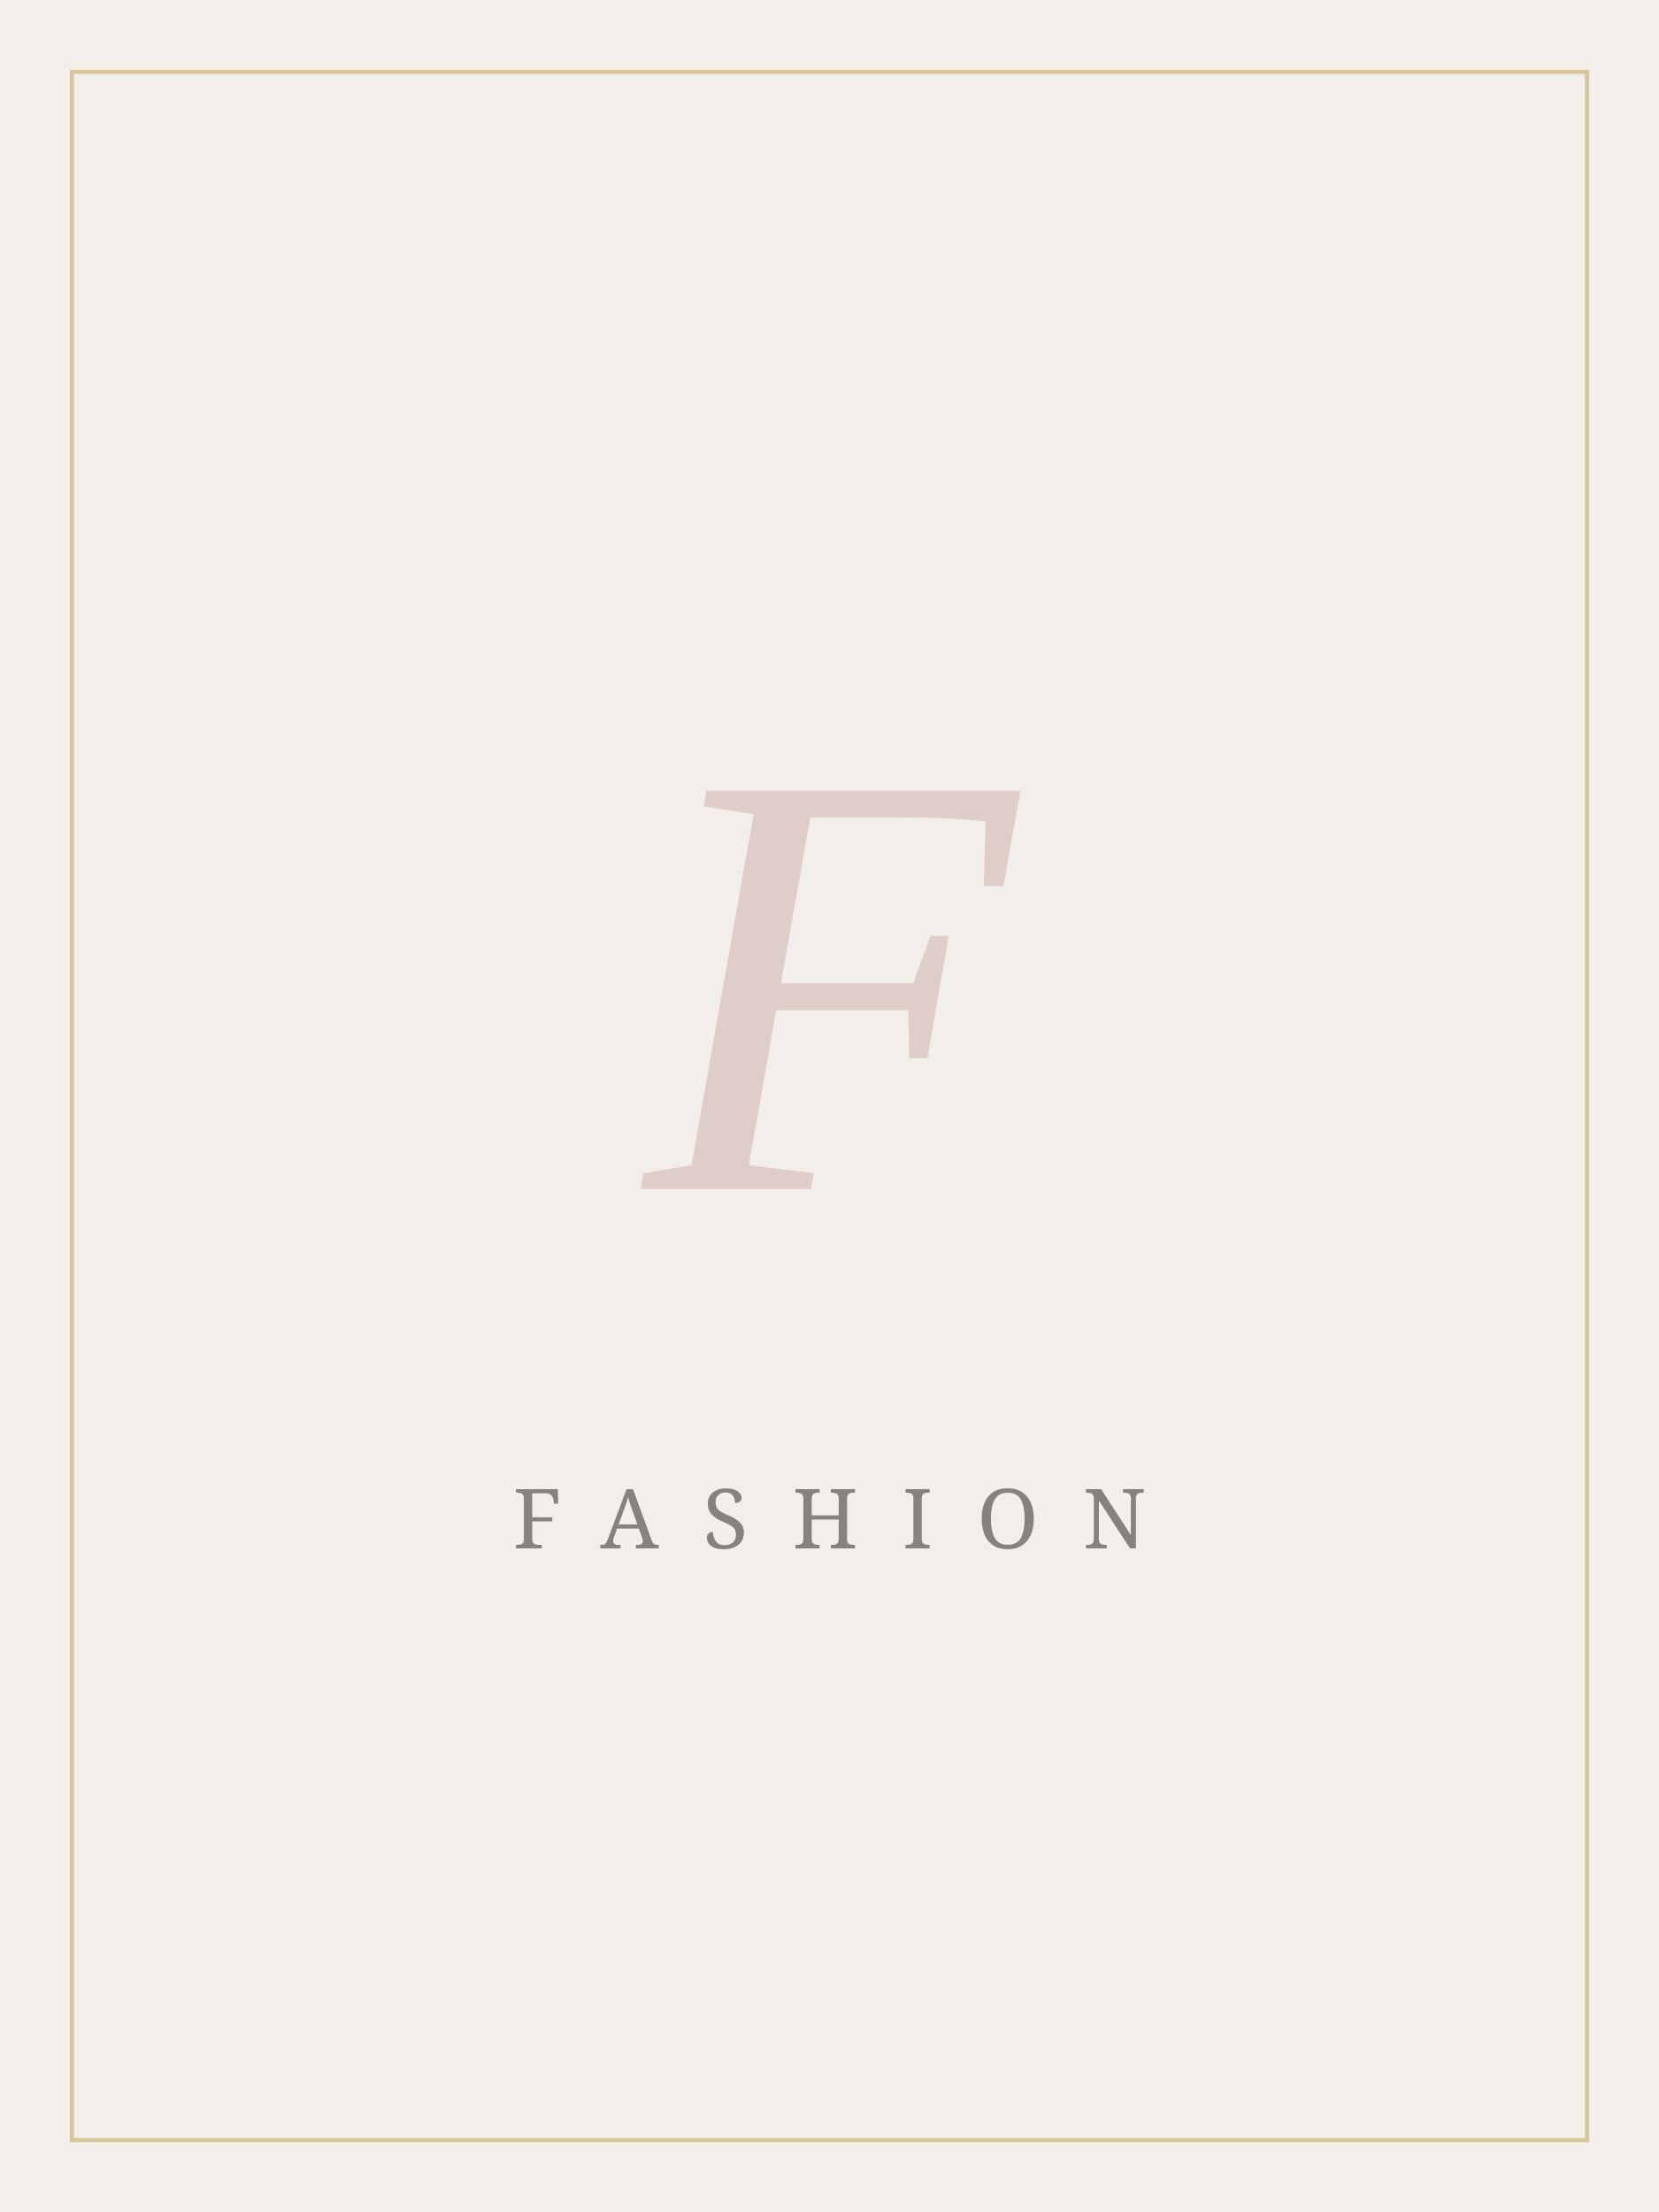
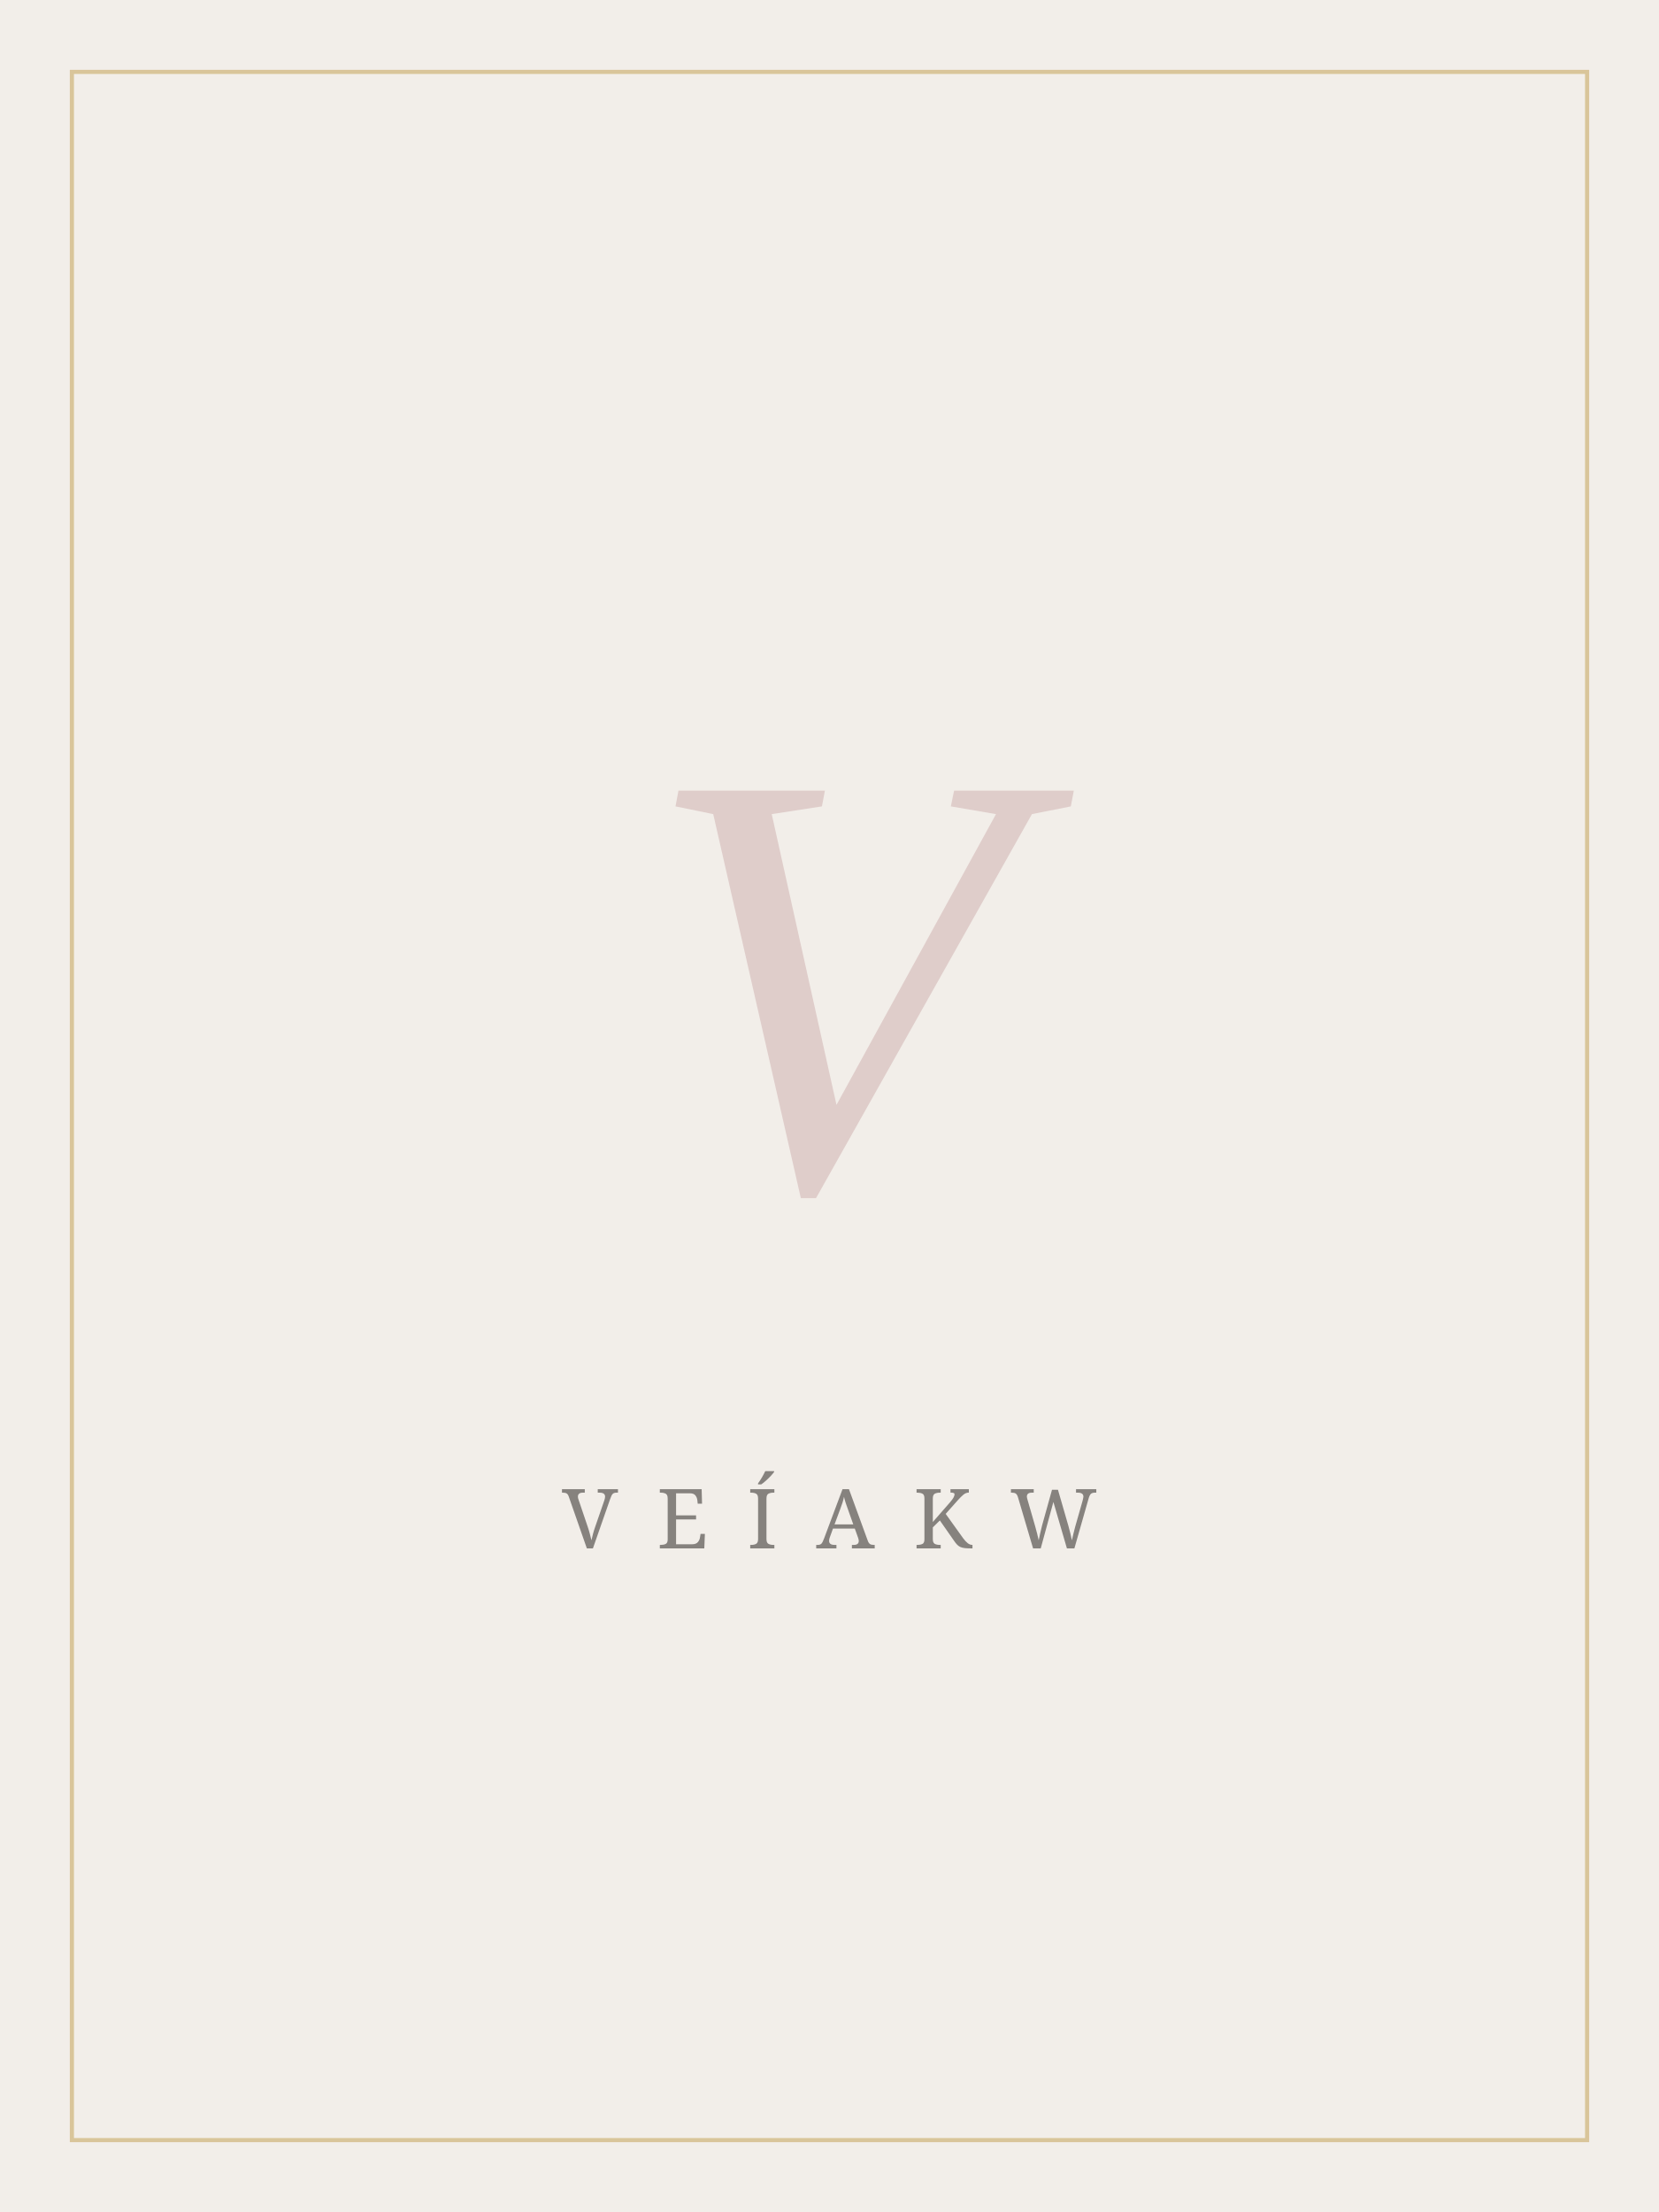
- <svg xmlns="http://www.w3.org/2000/svg" viewBox="0 0 600 800" role="img" aria-label="Fashion">
+ <svg xmlns="http://www.w3.org/2000/svg" viewBox="0 0 600 800" role="img" aria-label="VEÍAKW">
  <rect width="600" height="800" fill="#F2EEE9" />
  <rect x="26" y="26" width="548" height="748" fill="none" stroke="#C4A35A" stroke-opacity="0.55" stroke-width="1.5" />
-   <text x="300" y="430" text-anchor="middle" font-family="Georgia, 'Times New Roman', serif" font-style="italic" font-size="220" fill="#7B1E28" fill-opacity="0.16">F</text>
-   <text x="300" y="560" text-anchor="middle" font-family="Georgia, serif" font-size="30" letter-spacing="16" fill="#1A1614" fill-opacity="0.5">FASHION</text>
+   <text x="300" y="430" text-anchor="middle" font-family="Georgia, 'Times New Roman', serif" font-style="italic" font-size="220" fill="#7B1E28" fill-opacity="0.16">V</text>
+   <text x="300" y="560" text-anchor="middle" font-family="Georgia, serif" font-size="30" letter-spacing="14" fill="#1A1614" fill-opacity="0.5">VEÍAKW</text>
</svg>
